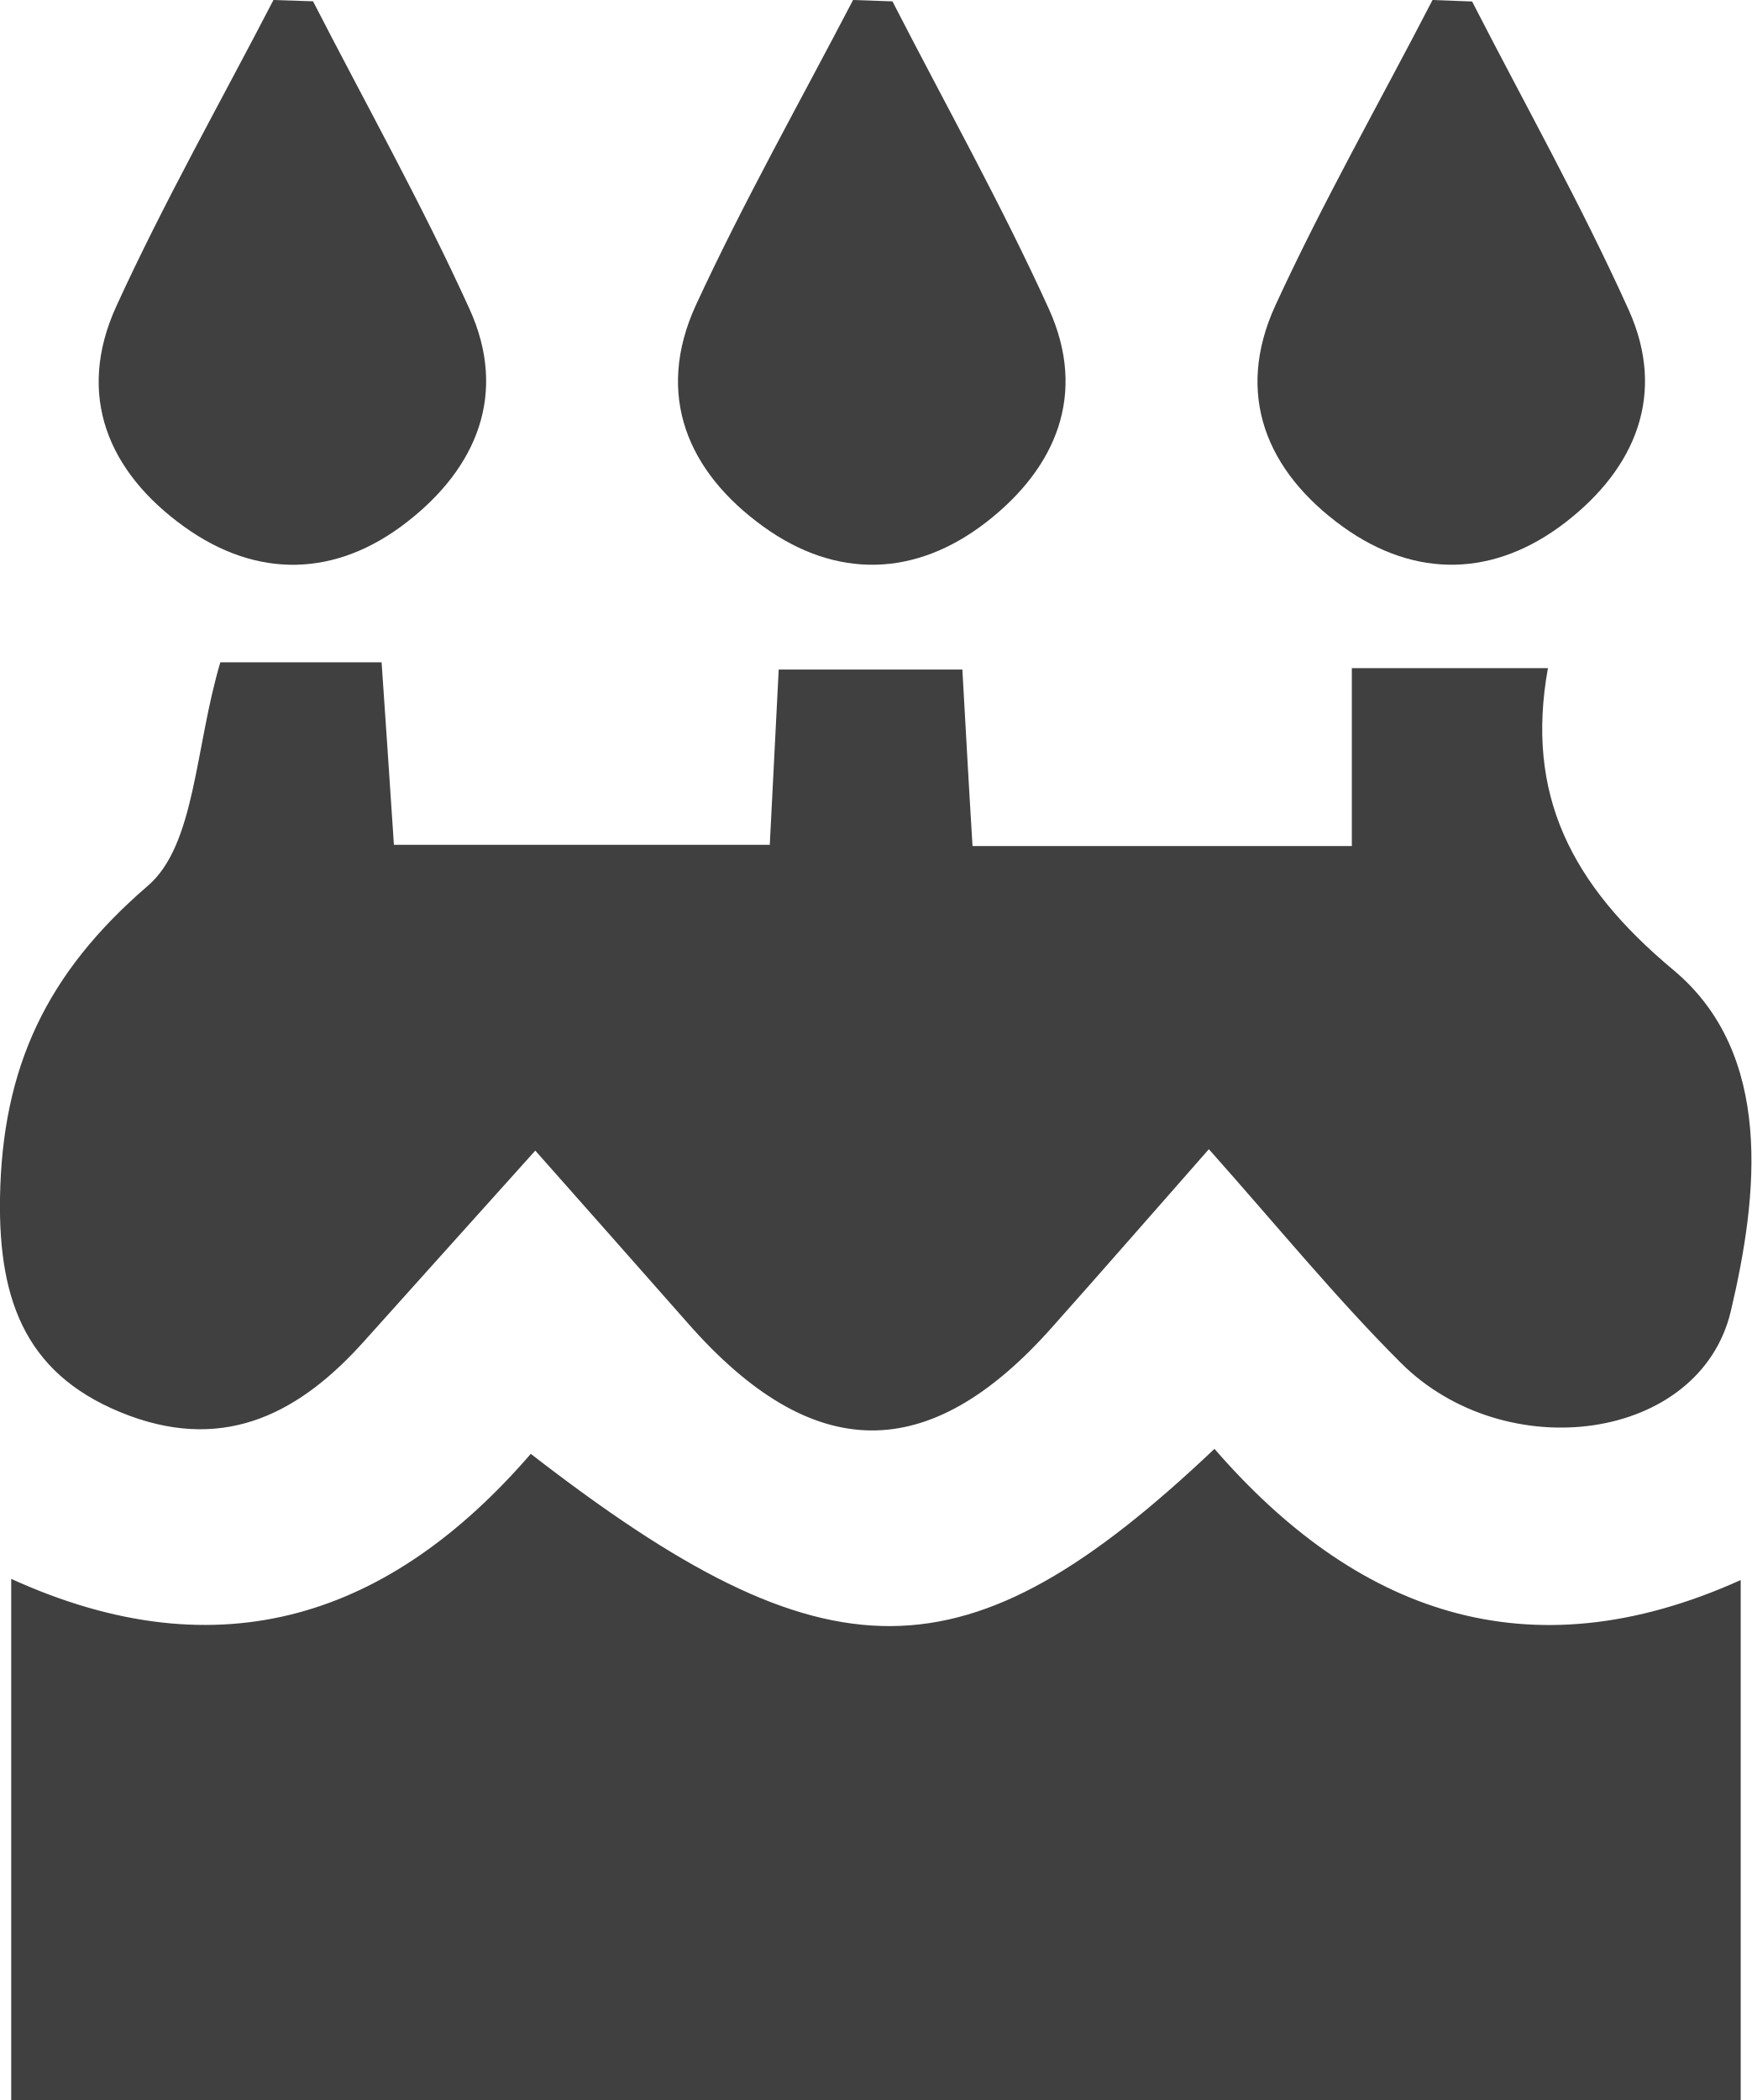
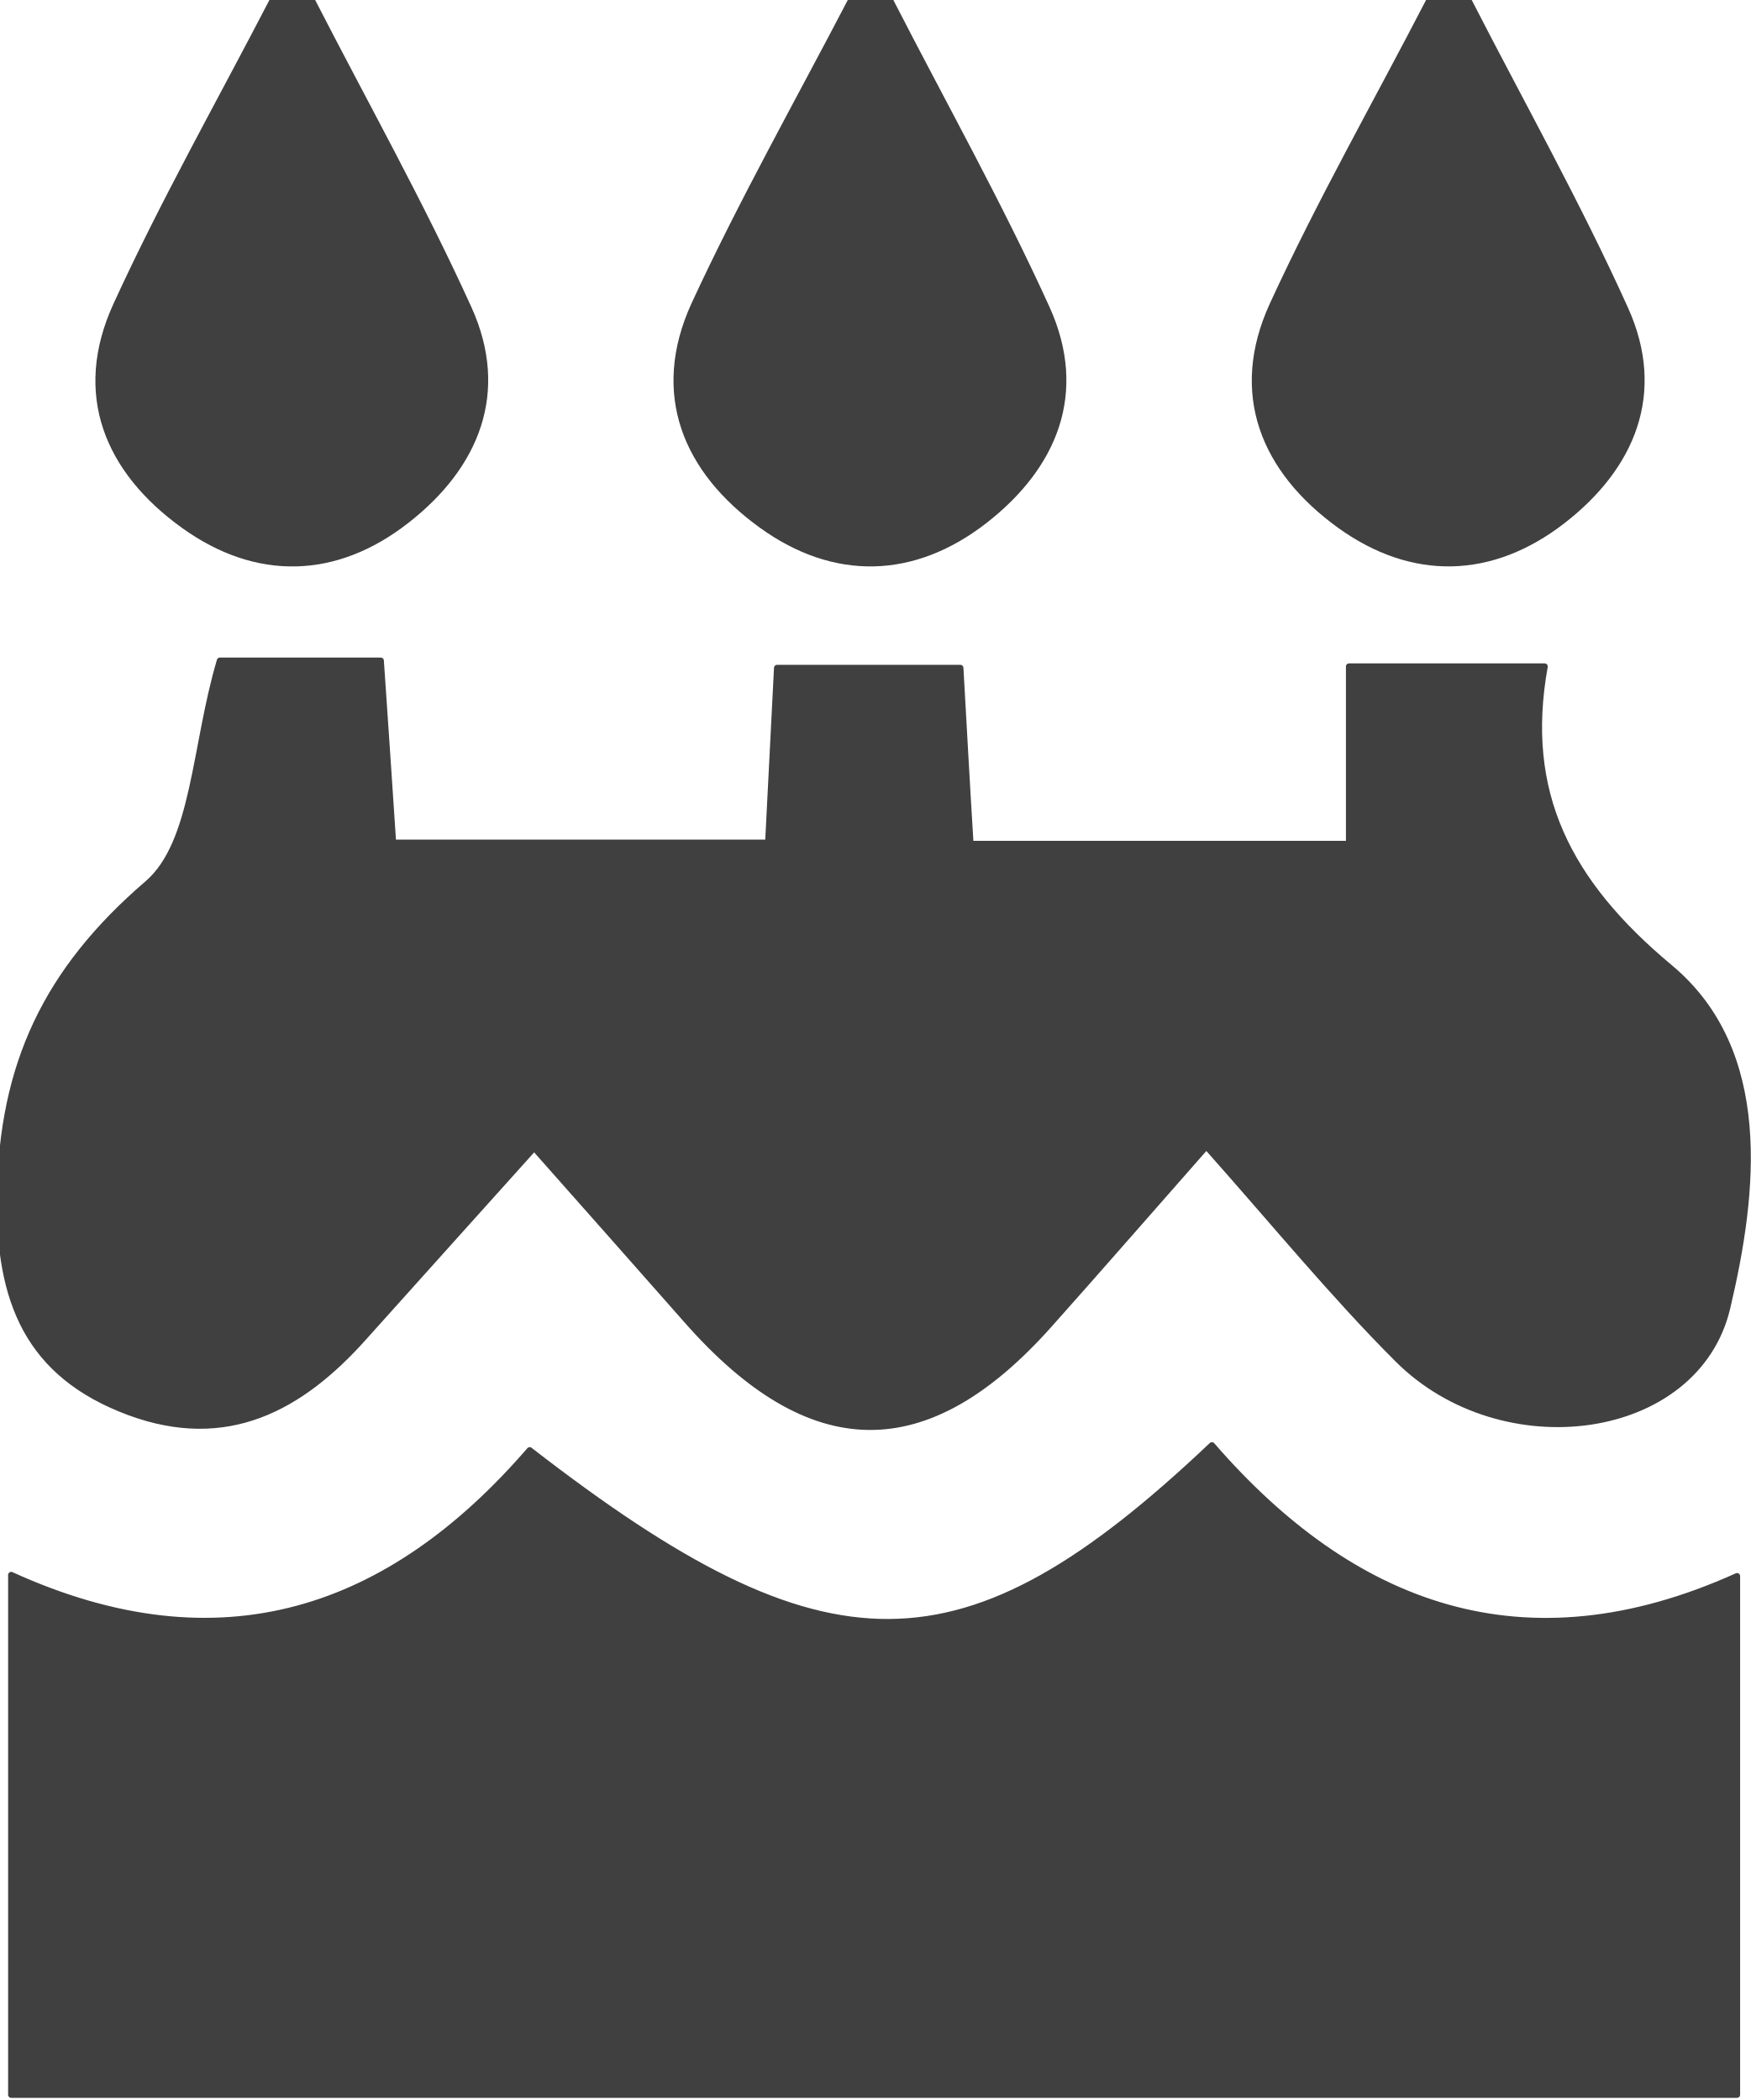
- <svg xmlns="http://www.w3.org/2000/svg" id="Layer_1" data-name="Layer 1" viewBox="0 0 284.64 341.15">
-   <defs>
-     <style>.cls-1{fill:#404040;}</style>
-   </defs>
-   <path class="cls-1" d="M35.8,107.59H62c.65,9.46,1.29,18.88,2,29.65h61.07c.46-9,.92-18,1.45-28.47h29.84c.5,8.71,1,18.15,1.65,28.67h61.63v-28.9h31.86c-3.7,20.53,3.76,35.17,20.34,49,16.41,13.66,13.82,36.68,9.38,55.43-5,21.24-36.62,25.46-53.67,8.38-10.48-10.48-19.88-22-31.14-34.66-9.35,10.62-17.39,19.86-25.54,29-20,22.49-38.9,22.24-59.07-.69-7.72-8.78-15.49-17.52-24.83-28.08-9.79,10.91-18.79,20.9-27.76,30.91C48.93,229.34,36.94,235.85,21.06,230,4.55,223.87-.26,211.86,0,194.66c.34-21.25,7.53-36.57,24-50.74C31.76,137.27,31.66,121.51,35.8,107.59Z" />
-   <path class="cls-1" d="M1.82,341.15V256.49c34.19,15.57,61.75,5.92,84.42-20.31,48.29,37.43,70.69,37.46,111.08-.81,22.81,26.3,50.75,37,85.5,21.31v84.47Z" />
-   <path class="cls-1" d="M50.86.21c8.54,16.64,17.71,33,25.43,50,6.22,13.7,1.2,25.75-10.12,34.56-11.51,9-24.38,9.33-36.24.8-12.37-8.89-17.66-21.38-11-35.89C26.66,32.79,35.86,16.55,44.43,0Z" />
-   <path class="cls-1" d="M145,.22c8.54,16.65,17.71,33,25.43,50C176.66,64,171.61,76,160.27,84.81c-11.52,8.94-24.39,9.29-36.24.74-12.36-8.91-17.61-21.41-11-35.91C120.83,32.75,130,16.52,138.6,0Z" />
-   <path class="cls-1" d="M239.18.24c8.54,16.66,17.72,33,25.42,50.06,6.2,13.7,1.13,25.75-10.21,34.53-11.53,8.92-24.4,9.26-36.25.71-12.34-8.92-17.58-21.43-10.92-35.93,7.76-16.88,17-33.1,25.53-49.61Z" />
+ <svg xmlns="http://www.w3.org/2000/svg" width="100%" height="100%" viewBox="0 0 285 342" version="1.1" xml:space="preserve" style="fill-rule:evenodd;clip-rule:evenodd;stroke-linejoin:round;stroke-miterlimit:2;">
+   <path d="M35.8,107.59L62,107.59C62.65,117.05 63.29,126.47 64,137.24L125.07,137.24C125.53,128.24 125.99,119.24 126.52,108.77L156.36,108.77C156.86,117.48 157.36,126.92 158.01,137.44L219.64,137.44L219.64,108.54L251.5,108.54C247.8,129.07 255.26,143.71 271.84,157.54C288.25,171.2 285.66,194.22 281.22,212.97C276.22,234.21 244.6,238.43 227.55,221.35C217.07,210.87 207.67,199.35 196.41,186.69C187.06,197.31 179.02,206.55 170.87,215.69C150.87,238.18 131.97,237.93 111.8,215C104.08,206.22 96.31,197.48 86.97,186.92C77.18,197.83 68.18,207.82 59.21,217.83C48.93,229.34 36.94,235.85 21.06,230C4.55,223.87 -0.26,211.86 0,194.66C0.34,173.41 7.53,158.09 24,143.92C31.76,137.27 31.66,121.51 35.8,107.59Z" style="fill:rgb(64,64,64);fill-rule:nonzero;stroke:rgb(64,64,64);stroke-width:1px;" />
+   <path d="M1.82,341.15L1.82,256.49C36.01,272.06 63.57,262.41 86.24,236.18C134.53,273.61 156.93,273.64 197.32,235.37C220.13,261.67 248.07,272.37 282.82,256.68L282.82,341.15L1.82,341.15Z" style="fill:rgb(64,64,64);fill-rule:nonzero;stroke:rgb(64,64,64);stroke-width:1px;" />
+   <path d="M50.86,0.21C59.4,16.85 68.57,33.21 76.29,50.21C82.51,63.91 77.49,75.96 66.17,84.77C54.66,93.77 41.79,94.1 29.93,85.57C17.56,76.68 12.27,64.19 18.93,49.68C26.66,32.79 35.86,16.55 44.43,0L50.86,0.21Z" style="fill:rgb(64,64,64);fill-rule:nonzero;stroke:rgb(64,64,64);stroke-width:1px;" />
+   <path d="M145,0.22C153.54,16.87 162.71,33.22 170.43,50.22C176.66,64 171.61,76 160.27,84.81C148.75,93.75 135.88,94.1 124.03,85.55C111.67,76.64 106.42,64.14 113.03,49.64C120.83,32.75 130,16.52 138.6,0L145,0.22Z" style="fill:rgb(64,64,64);fill-rule:nonzero;stroke:rgb(64,64,64);stroke-width:1px;" />
+   <path d="M239.18,0.24C247.72,16.9 256.9,33.24 264.6,50.3C270.8,64 265.73,76.05 254.39,84.83C242.86,93.75 229.99,94.09 218.14,85.54C205.8,76.62 200.56,64.11 207.22,49.61C214.98,32.73 224.22,16.51 232.75,0L239.18,0.24Z" style="fill:rgb(64,64,64);fill-rule:nonzero;stroke:rgb(64,64,64);stroke-width:1px;" />
</svg>
